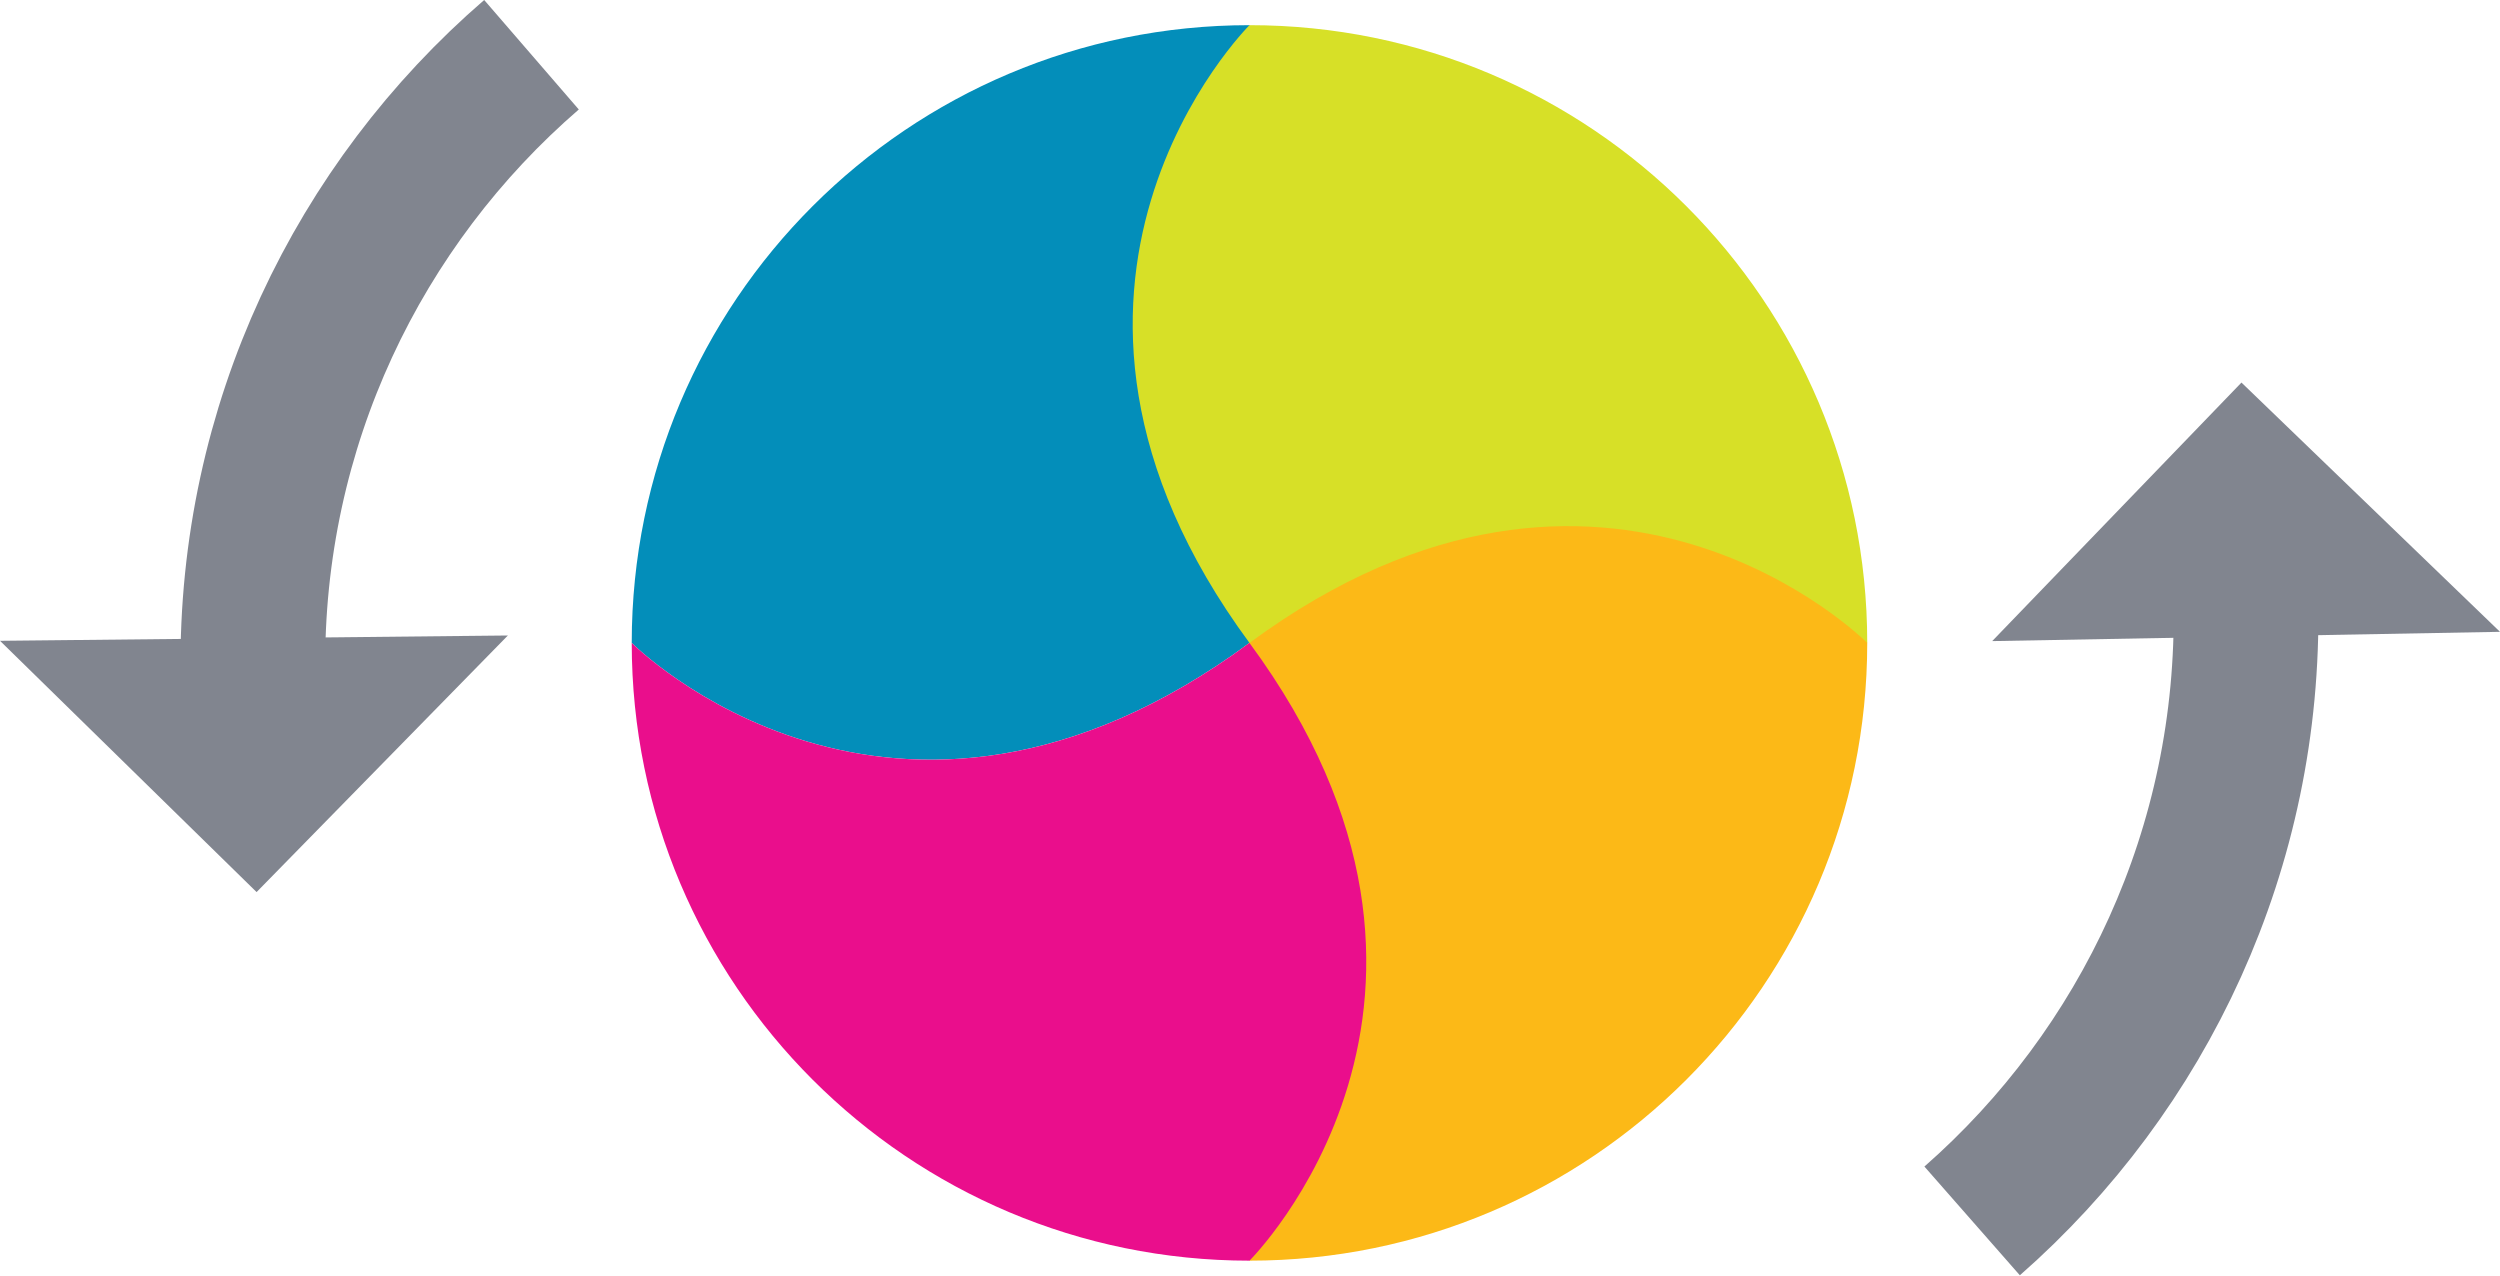
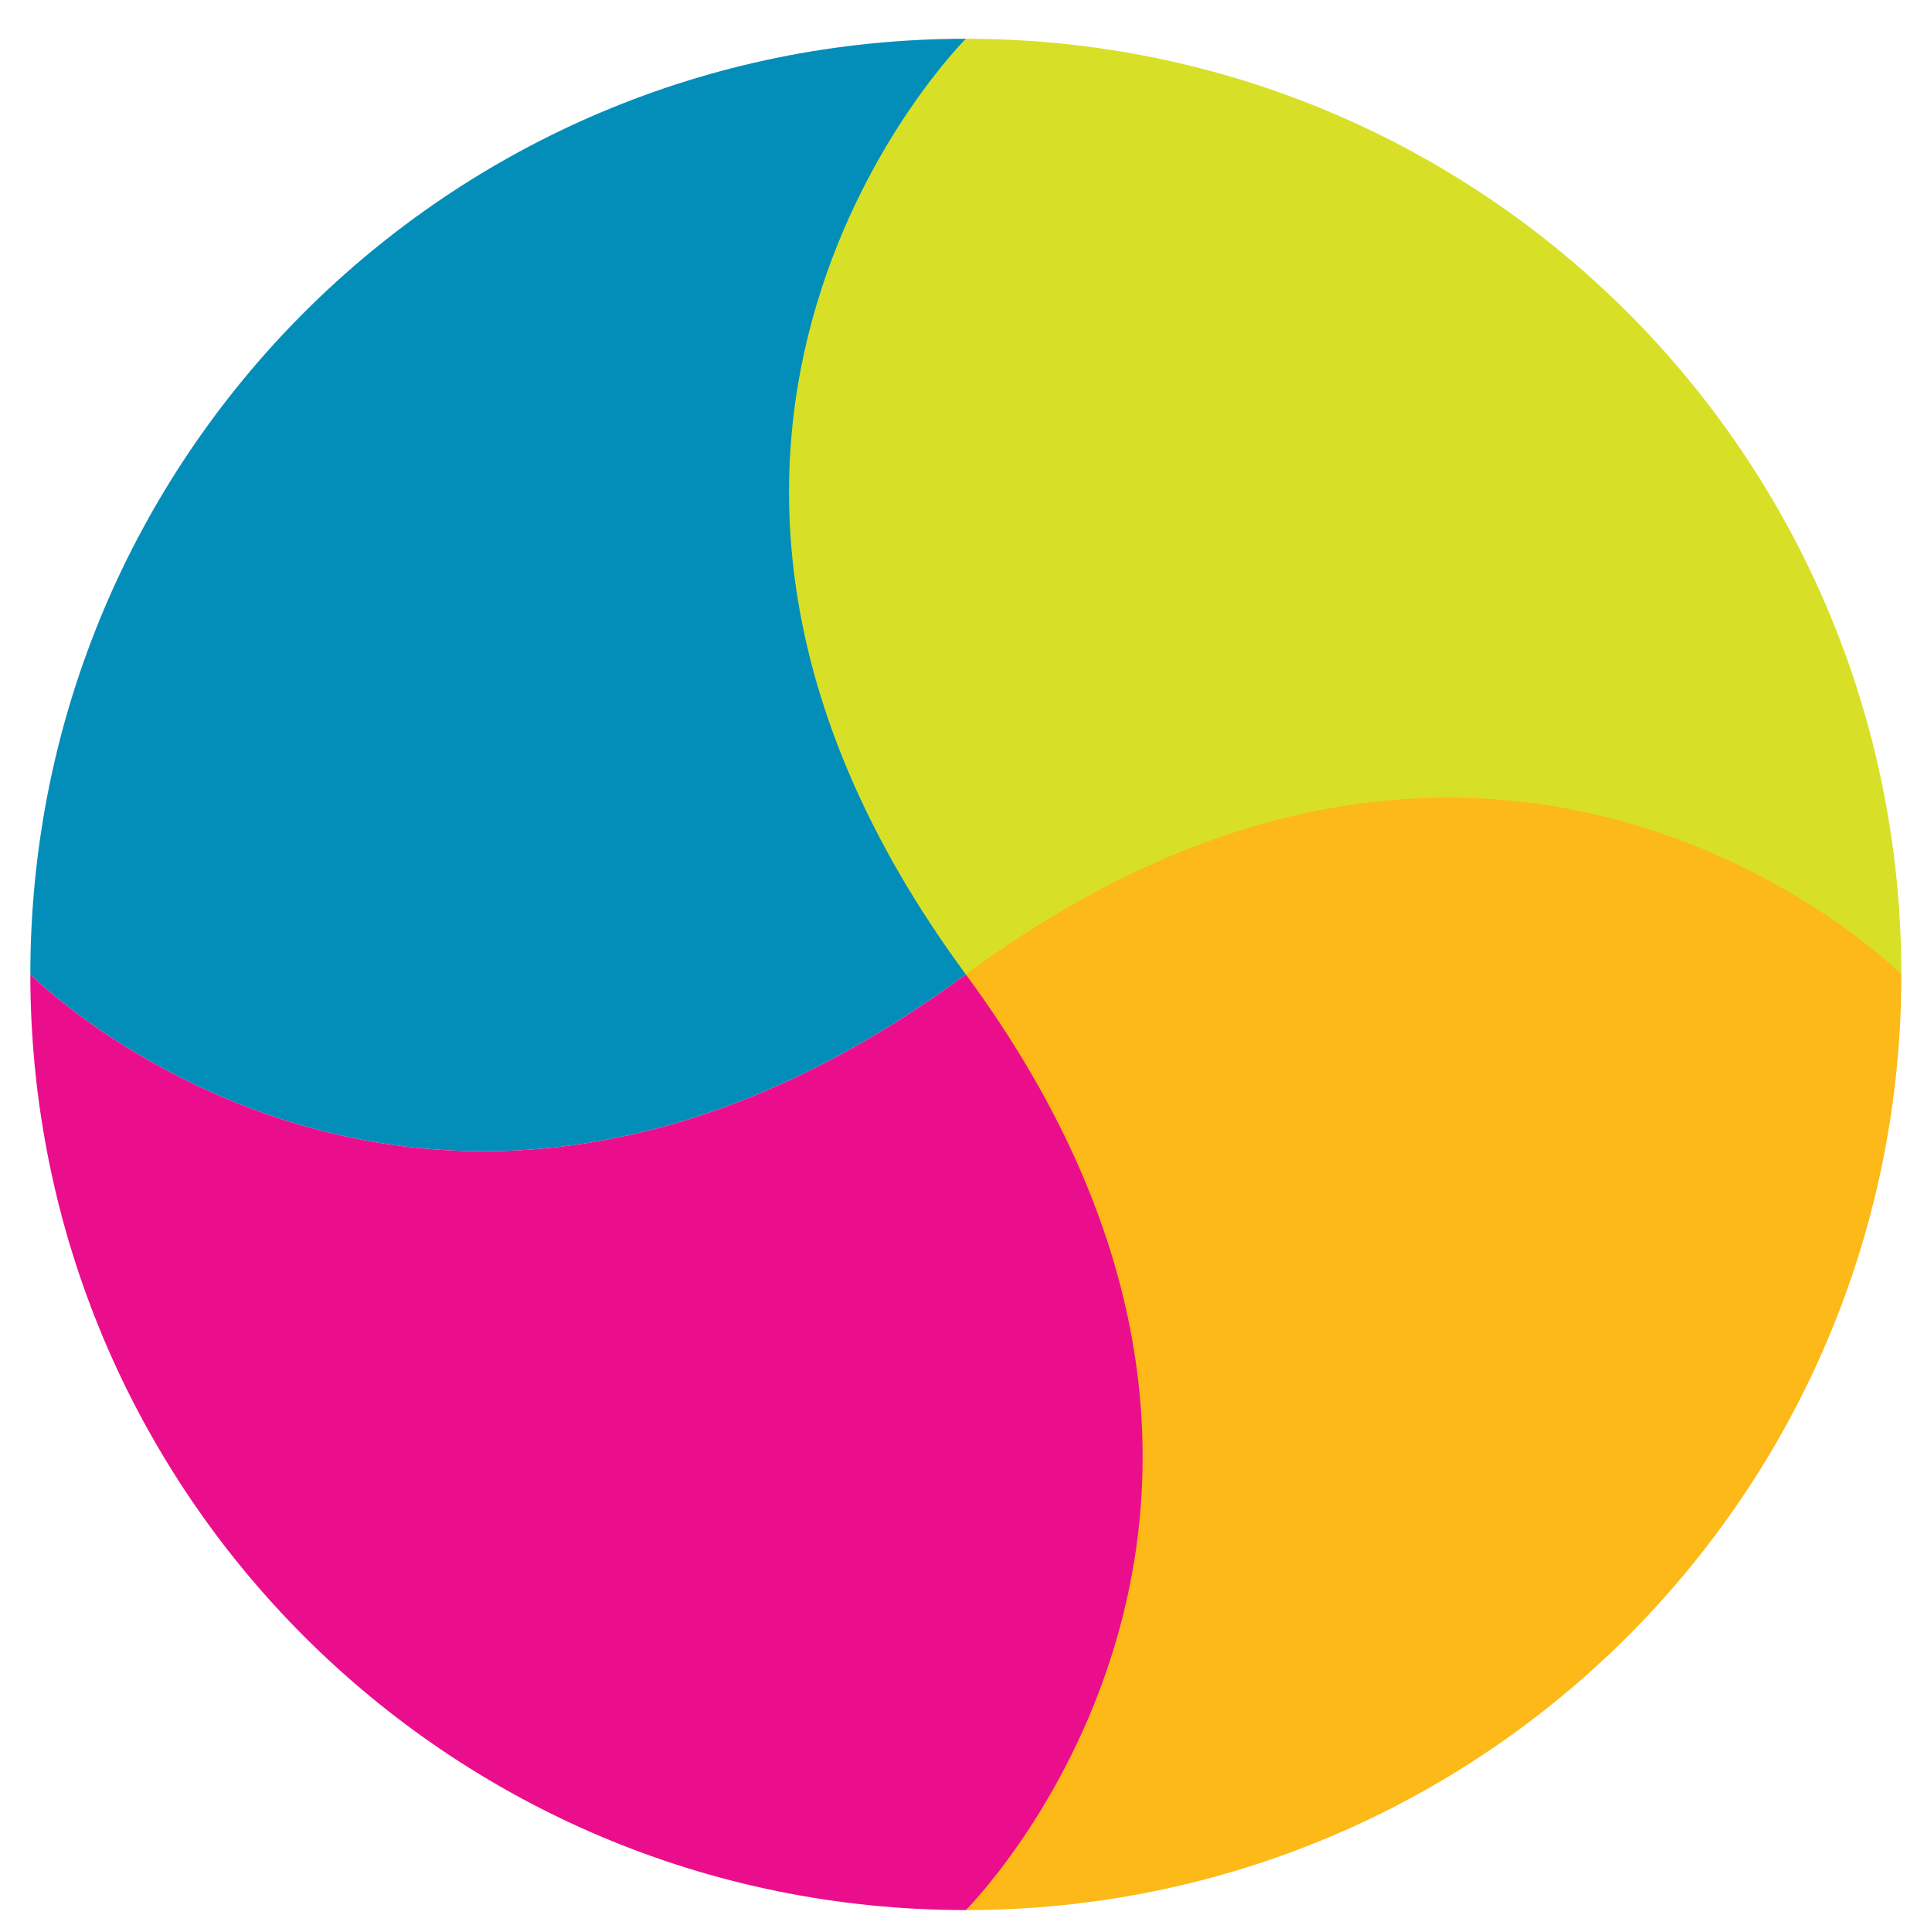
- <svg xmlns="http://www.w3.org/2000/svg" xmlns:xlink="http://www.w3.org/1999/xlink" version="1.1" id="Layer_1" x="0px" y="0px" width="224.605px" height="114.575px" viewBox="0 0 224.605 114.575" enable-background="new 0 0 224.605 114.575" xml:space="preserve">
+ <svg xmlns="http://www.w3.org/2000/svg" xmlns:xlink="http://www.w3.org/1999/xlink" version="1.1" id="Layer_1" x="0px" y="0px" viewBox="-332 443.4 113.7 114.6" enable-background="new -332 443.4 113.7 114.6" xml:space="preserve">
  <g>
-     <defs>
-       <rect id="SVGID_1_" width="224.605" height="114.575" />
-     </defs>
-     <clipPath id="SVGID_2_">
-       <use xlink:href="#SVGID_1_" overflow="visible" />
-     </clipPath>
    <g id="Layer1">
-       <path clip-path="url(#SVGID_2_)" fill="#038EBA" d="M112.256,2.261c-30.652,0-55.5,24.848-55.5,55.5c0,0,23.456,23.608,55.5,0    C135.854,40.375,112.256,2.261,112.256,2.261" />
+       <g>
+         <defs>
+           <rect id="SVGID_1_" x="-387" y="443.4" width="224.6" height="114.6" />
+         </defs>
+         <clipPath id="SVGID_2_">
+           <use xlink:href="#SVGID_1_" overflow="visible" />
+         </clipPath>
+         <path clip-path="url(#SVGID_2_)" fill="#038EBA" d="M-274.7,445.7c-30.7,0-55.5,24.8-55.5,55.5c0,0,23.5,23.6,55.5,0     C-251.1,483.8-274.7,445.7-274.7,445.7" />
+       </g>
    </g>
    <g id="Layer2">
-       <path clip-path="url(#SVGID_2_)" fill="#D7E027" d="M167.756,57.761c0-30.651-24.849-55.5-55.5-55.5c0,0-23.608,23.456,0,55.5    C129.642,81.359,167.756,57.761,167.756,57.761" />
+       <g>
+         <defs>
+           <rect id="SVGID_3_" x="-387" y="443.4" width="224.6" height="114.6" />
+         </defs>
+         <clipPath id="SVGID_4_">
+           <use xlink:href="#SVGID_3_" overflow="visible" />
+         </clipPath>
+         <path clip-path="url(#SVGID_4_)" fill="#D7E027" d="M-219.2,501.2c0-30.7-24.8-55.5-55.5-55.5c0,0-23.6,23.5,0,55.5     C-257.4,524.8-219.2,501.2-219.2,501.2" />
+       </g>
    </g>
    <g id="Layer4">
-       <path clip-path="url(#SVGID_2_)" fill="#FCB917" d="M112.256,113.261c30.651,0,55.5-24.848,55.5-55.5c0,0-23.456-23.607-55.5,0    C88.658,75.147,112.256,113.261,112.256,113.261" />
+       <g>
+         <defs>
+           <rect id="SVGID_5_" x="-387" y="443.4" width="224.6" height="114.6" />
+         </defs>
+         <clipPath id="SVGID_6_">
+           <use xlink:href="#SVGID_5_" overflow="visible" />
+         </clipPath>
+         <path clip-path="url(#SVGID_6_)" fill="#FCB917" d="M-274.7,556.7c30.7,0,55.5-24.8,55.5-55.5c0,0-23.5-23.6-55.5,0     C-298.3,518.6-274.7,556.7-274.7,556.7" />
+       </g>
    </g>
    <g id="Layer3">
-       <path clip-path="url(#SVGID_2_)" fill="#EA0E8C" d="M112.256,57.761c-32.044,23.608-55.5,0-55.5,0c0,30.652,24.848,55.5,55.5,55.5    C112.256,113.261,135.863,89.806,112.256,57.761" />
+       <g>
+         <defs>
+           <rect id="SVGID_7_" x="-387" y="443.4" width="224.6" height="114.6" />
+         </defs>
+         <clipPath id="SVGID_8_">
+           <use xlink:href="#SVGID_7_" overflow="visible" />
+         </clipPath>
+         <path clip-path="url(#SVGID_8_)" fill="#EA0E8C" d="M-274.7,501.2c-32,23.6-55.5,0-55.5,0c0,30.7,24.8,55.5,55.5,55.5     C-274.7,556.7-251.1,533.2-274.7,501.2" />
+       </g>
    </g>
-     <path clip-path="url(#SVGID_2_)" fill="none" stroke="#81858F" stroke-width="13" stroke-miterlimit="10" d="M201.777,54.058   c0.404,22.119-9.178,42.099-24.597,55.632" />
-     <polygon clip-path="url(#SVGID_2_)" fill="#81858F" points="178.982,57.598 201.377,34.37 224.604,56.764  " />
-     <path clip-path="url(#SVGID_2_)" fill="none" stroke="#81858F" stroke-width="13" stroke-miterlimit="10" d="M22.719,60.356   C22.488,38.234,32.225,18.332,47.75,4.918" />
-     <polygon clip-path="url(#SVGID_2_)" fill="#81858F" points="45.627,57.094 23.052,80.146 0,57.571  " />
+     <g>
+       <defs>
+         <rect id="SVGID_9_" x="-387" y="443.4" width="224.6" height="114.6" />
+       </defs>
+       <clipPath id="SVGID_10_">
+         <use xlink:href="#SVGID_9_" overflow="visible" />
+       </clipPath>
+     </g>
+     <g>
+       <defs>
+         <rect id="SVGID_11_" x="-387" y="443.4" width="224.6" height="114.6" />
+       </defs>
+       <clipPath id="SVGID_12_">
+         <use xlink:href="#SVGID_11_" overflow="visible" />
+       </clipPath>
+     </g>
+     <g>
+       <defs>
+         <rect id="SVGID_13_" x="-387" y="443.4" width="224.6" height="114.6" />
+       </defs>
+       <clipPath id="SVGID_14_">
+         <use xlink:href="#SVGID_13_" overflow="visible" />
+       </clipPath>
+     </g>
  </g>
</svg>
